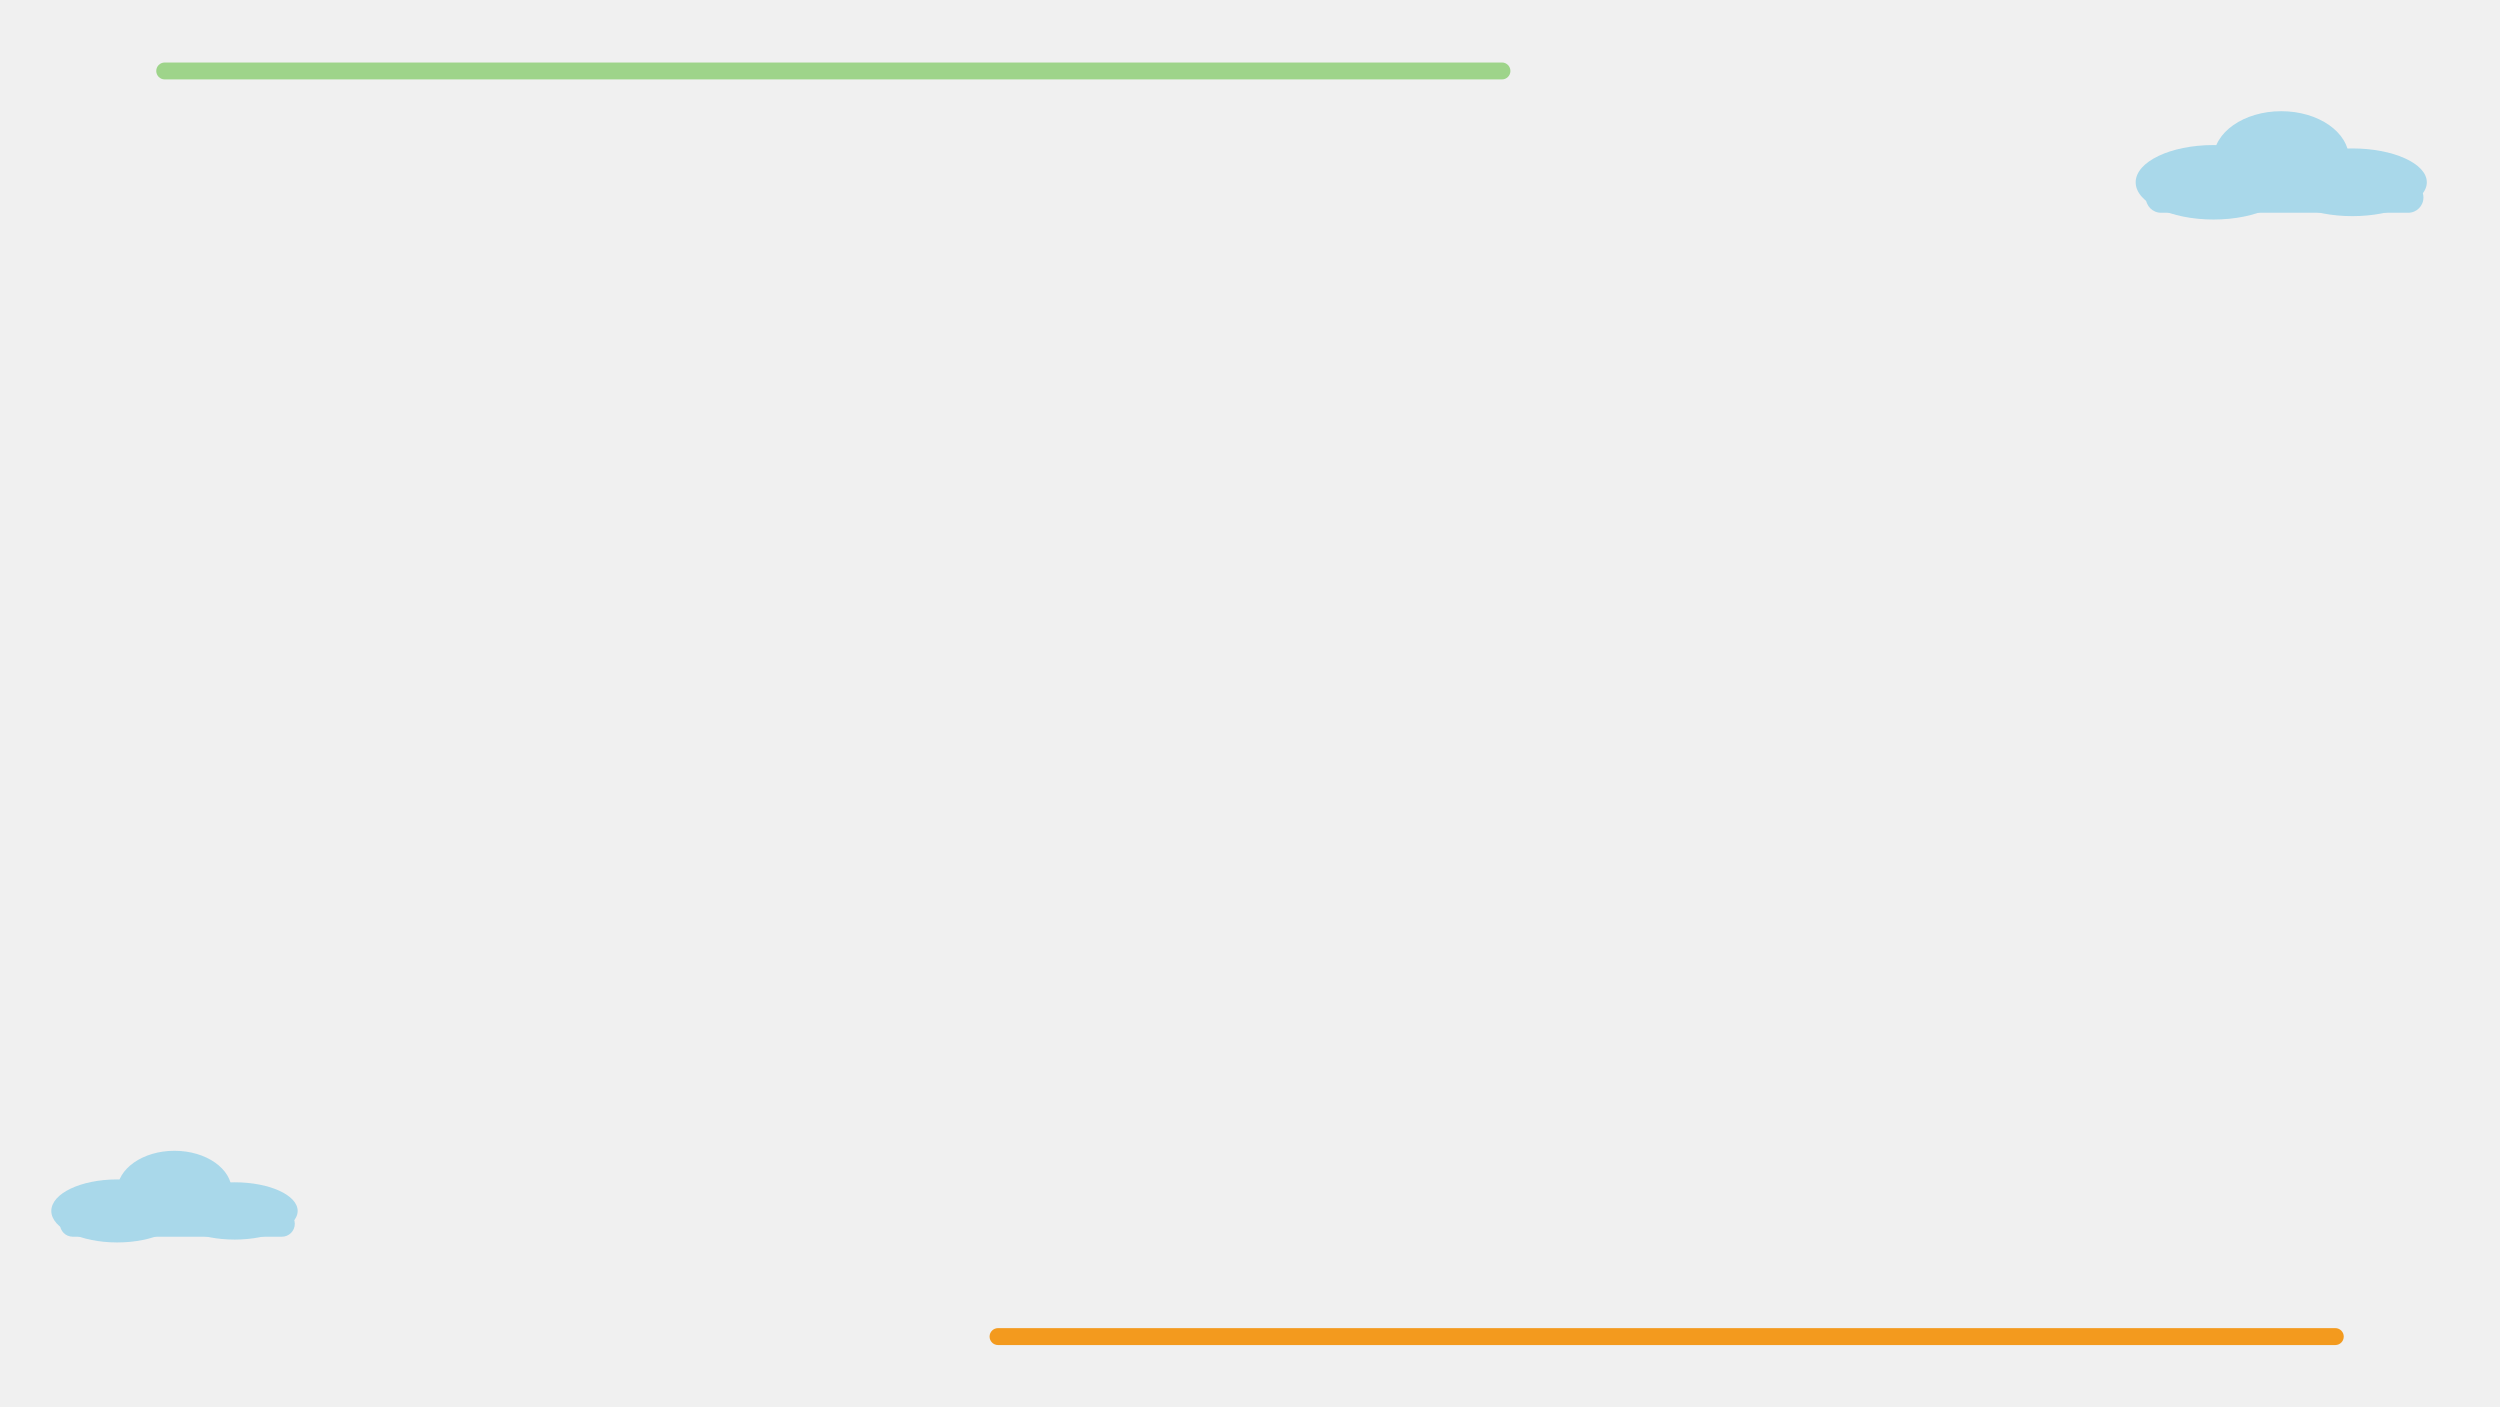
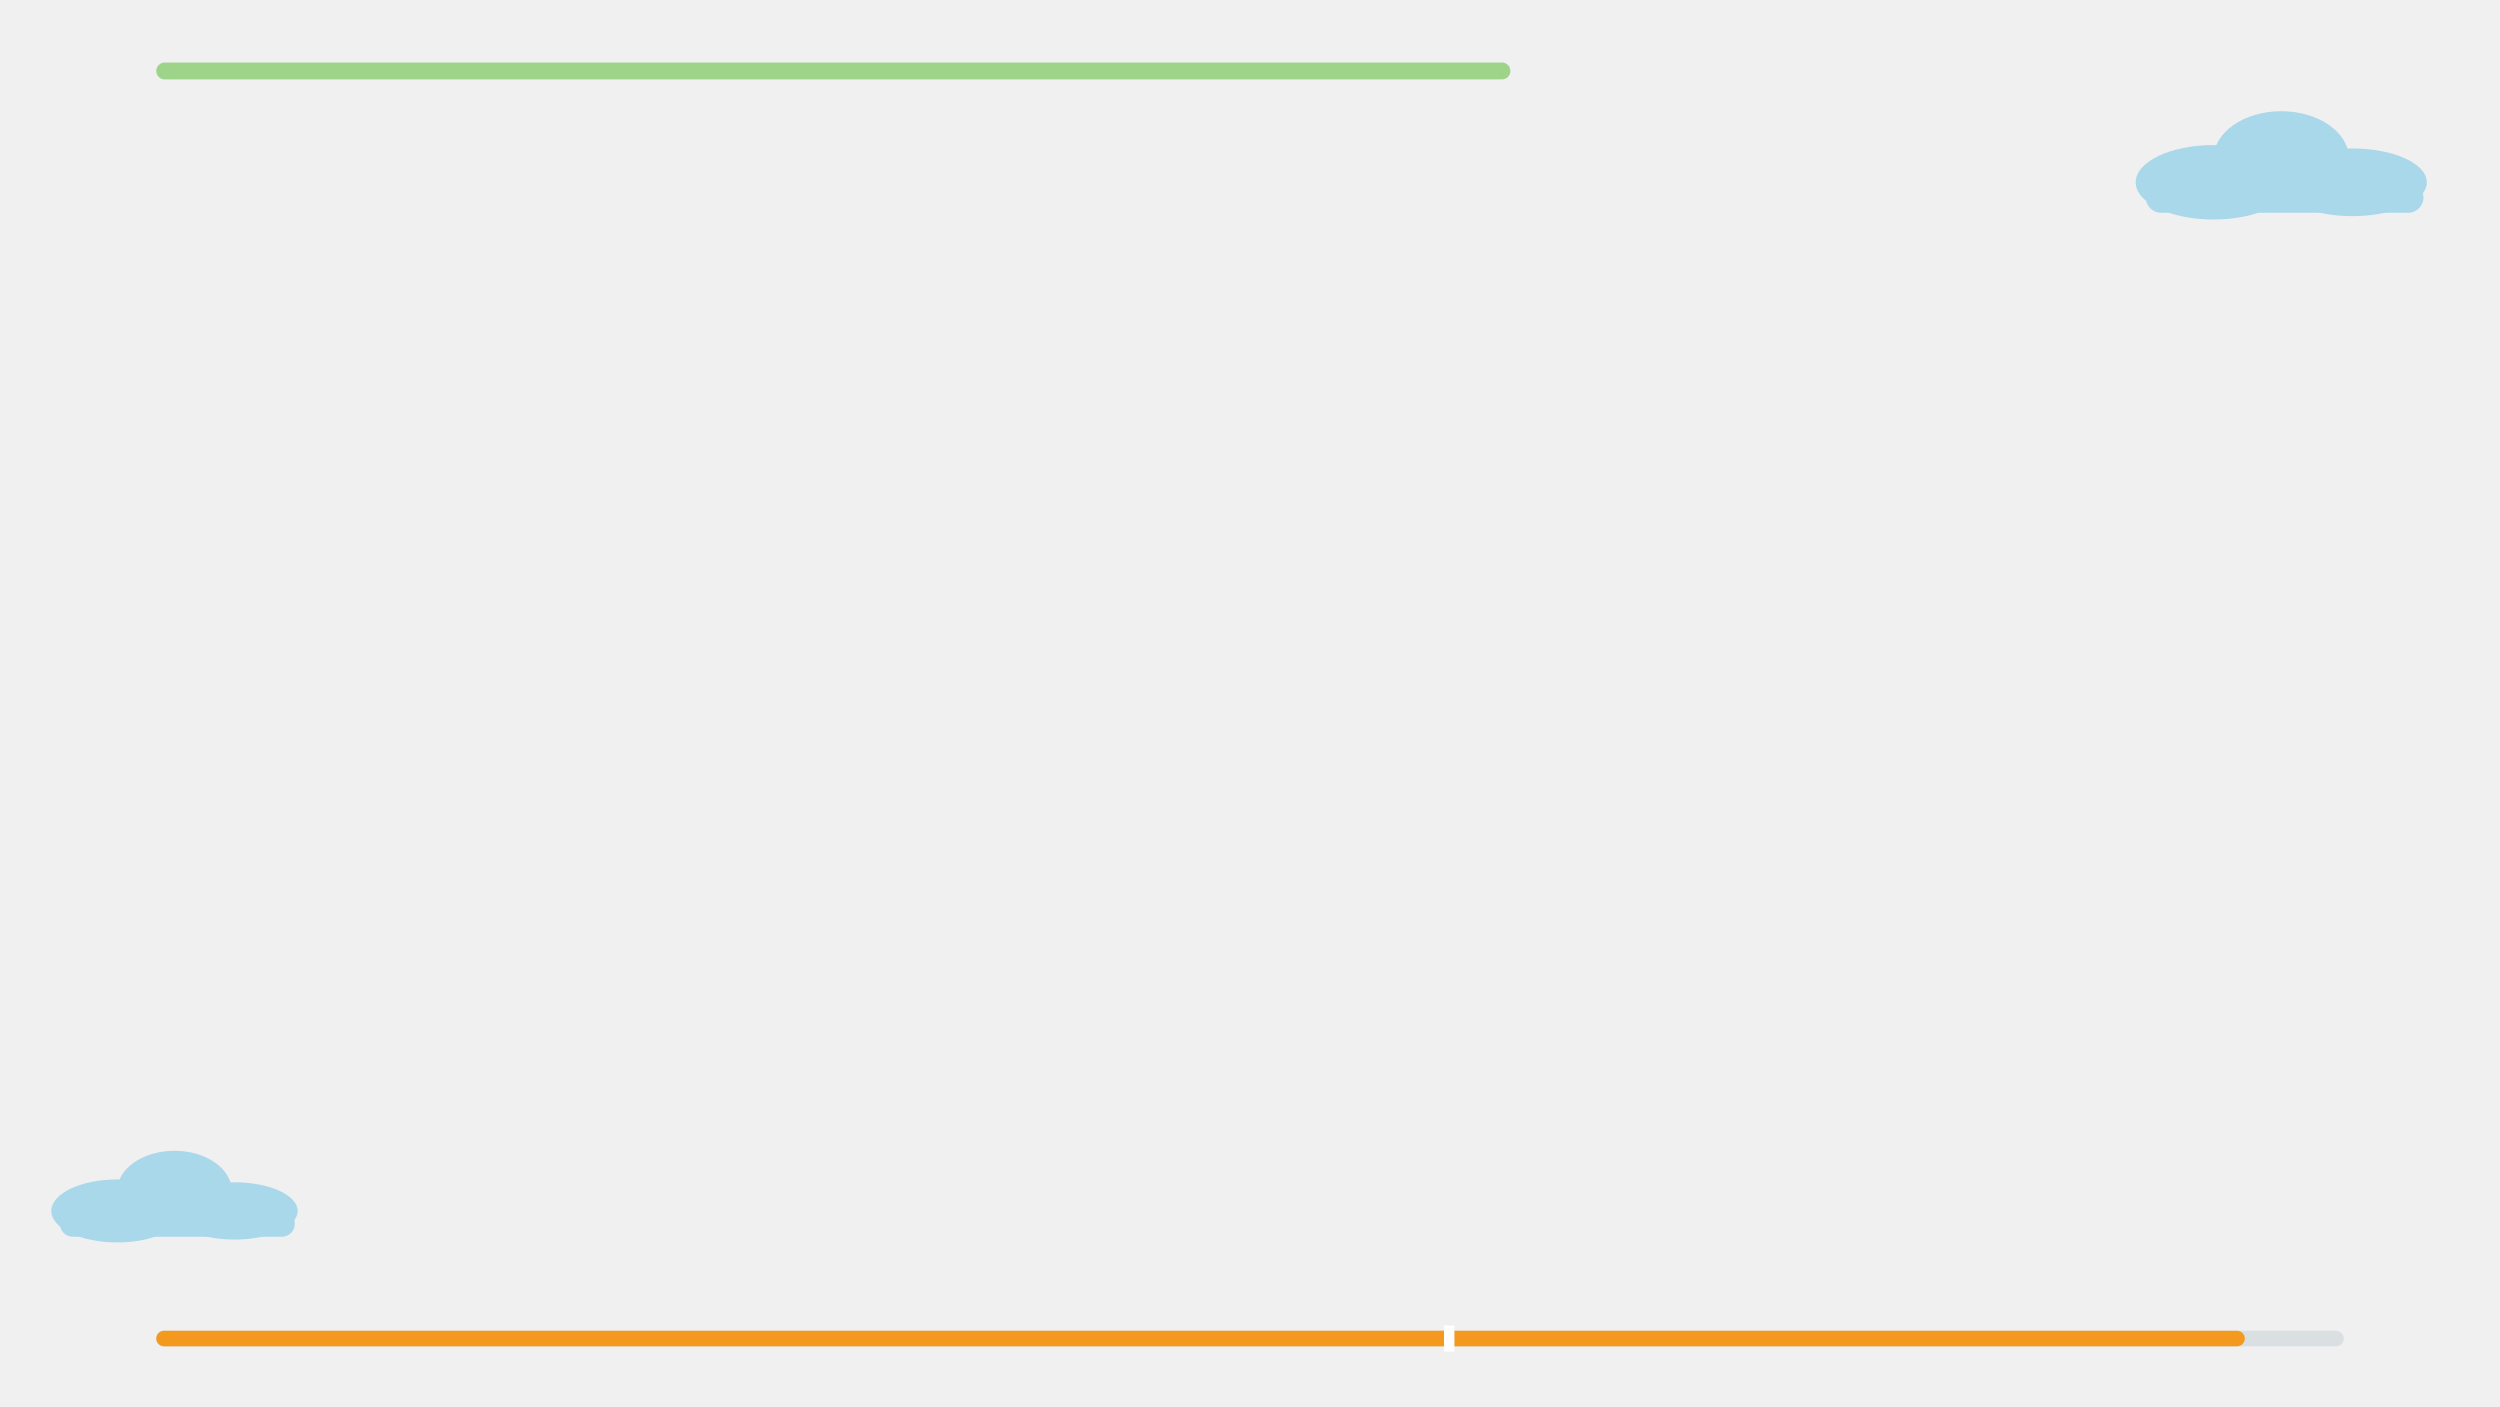
<svg xmlns="http://www.w3.org/2000/svg" viewBox="0 0 1920 1080" width="1920" height="1080">
  <rect x="120" y="48" width="1040" height="13" rx="6.5" fill="#9ED48A" />
-   <rect x="760" y="1020" width="1040" height="13" rx="6.5" fill="#F39A1E" />
+   <rect x="120" y="1022" width="1680" height="12" rx="6" fill="#DADFE2" />
+   <rect x="120" y="1022" width="1604" height="12" rx="6" fill="#F39A1E" />
+   <rect x="1109" y="1018" width="8" height="20" fill="#FFFFFF" />
  <g fill="#A9D8EA">
    <ellipse cx="1700" cy="140" rx="59.8" ry="28.6" />
    <ellipse cx="1752" cy="121.8" rx="52" ry="36.4" />
    <ellipse cx="1806.6" cy="140" rx="57.2" ry="26" />
    <rect x="1648" y="140" width="213.2" height="23.4" rx="11.7" />
  </g>
  <g fill="#A9D8EA">
    <ellipse cx="90" cy="930" rx="50.6" ry="24.2" />
    <ellipse cx="134" cy="914.6" rx="44" ry="30.8" />
    <ellipse cx="180.2" cy="930" rx="48.4" ry="22" />
    <rect x="46" y="930" width="180.4" height="19.8" rx="9.9" />
  </g>
</svg>
